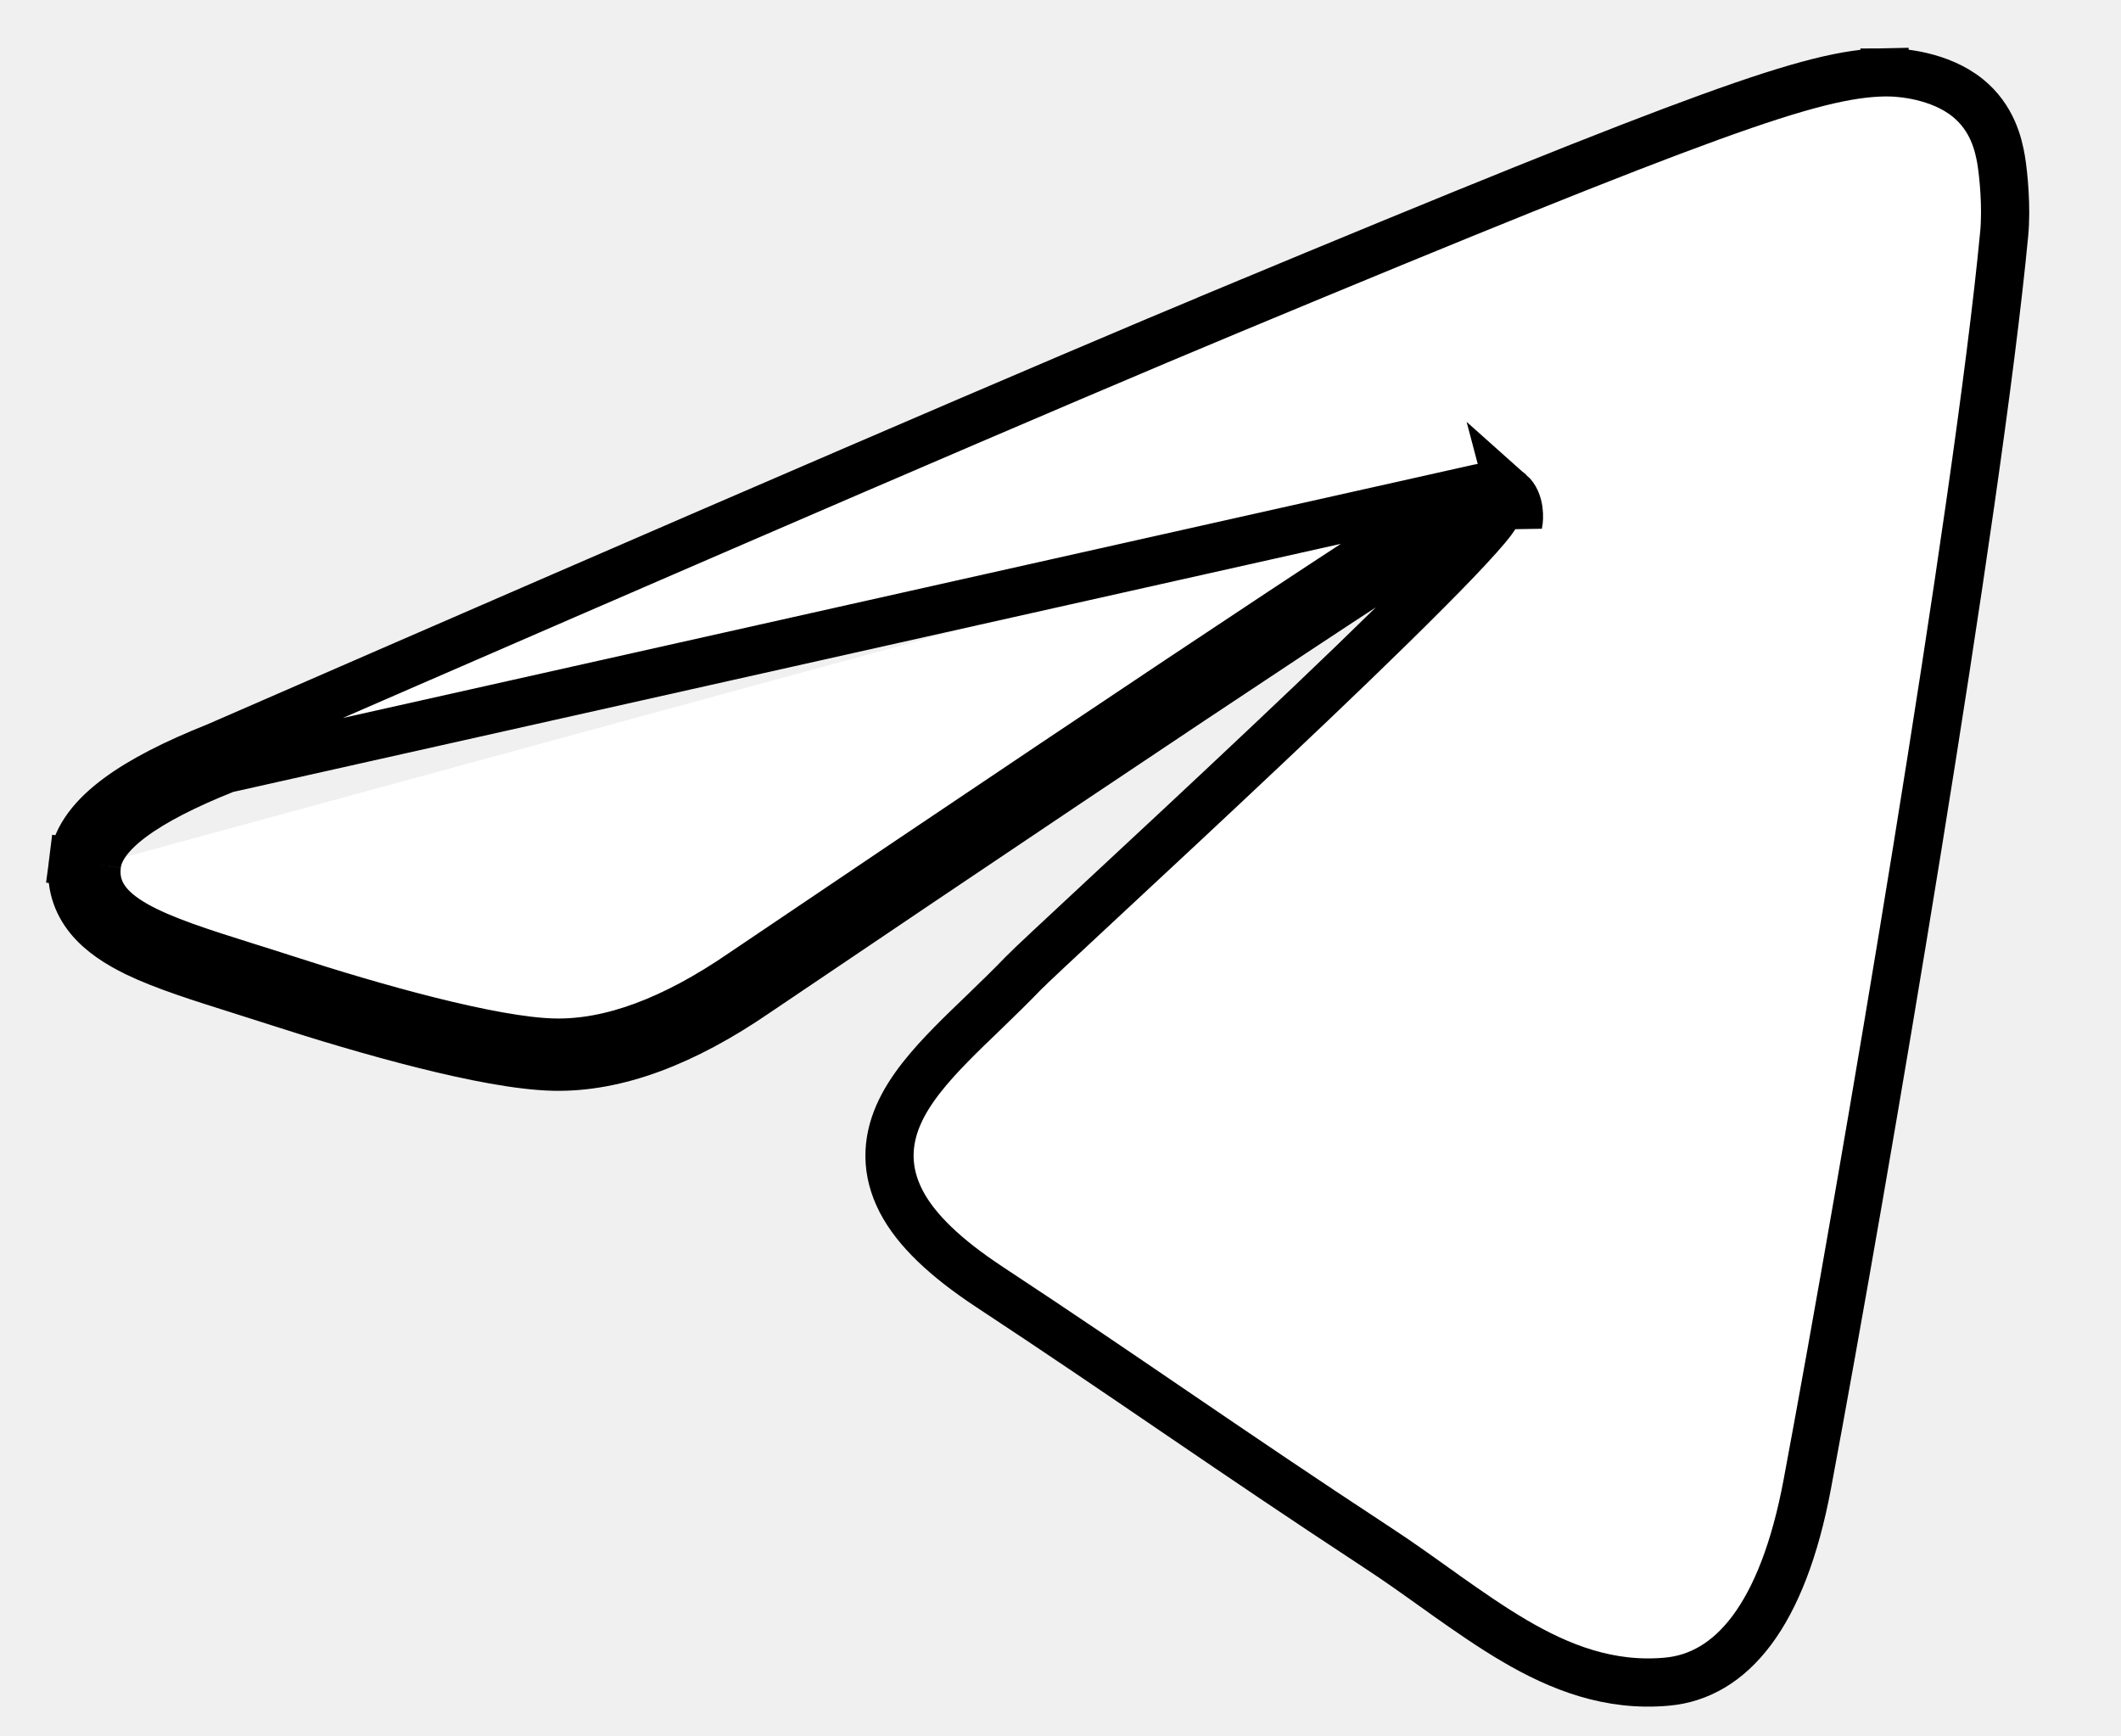
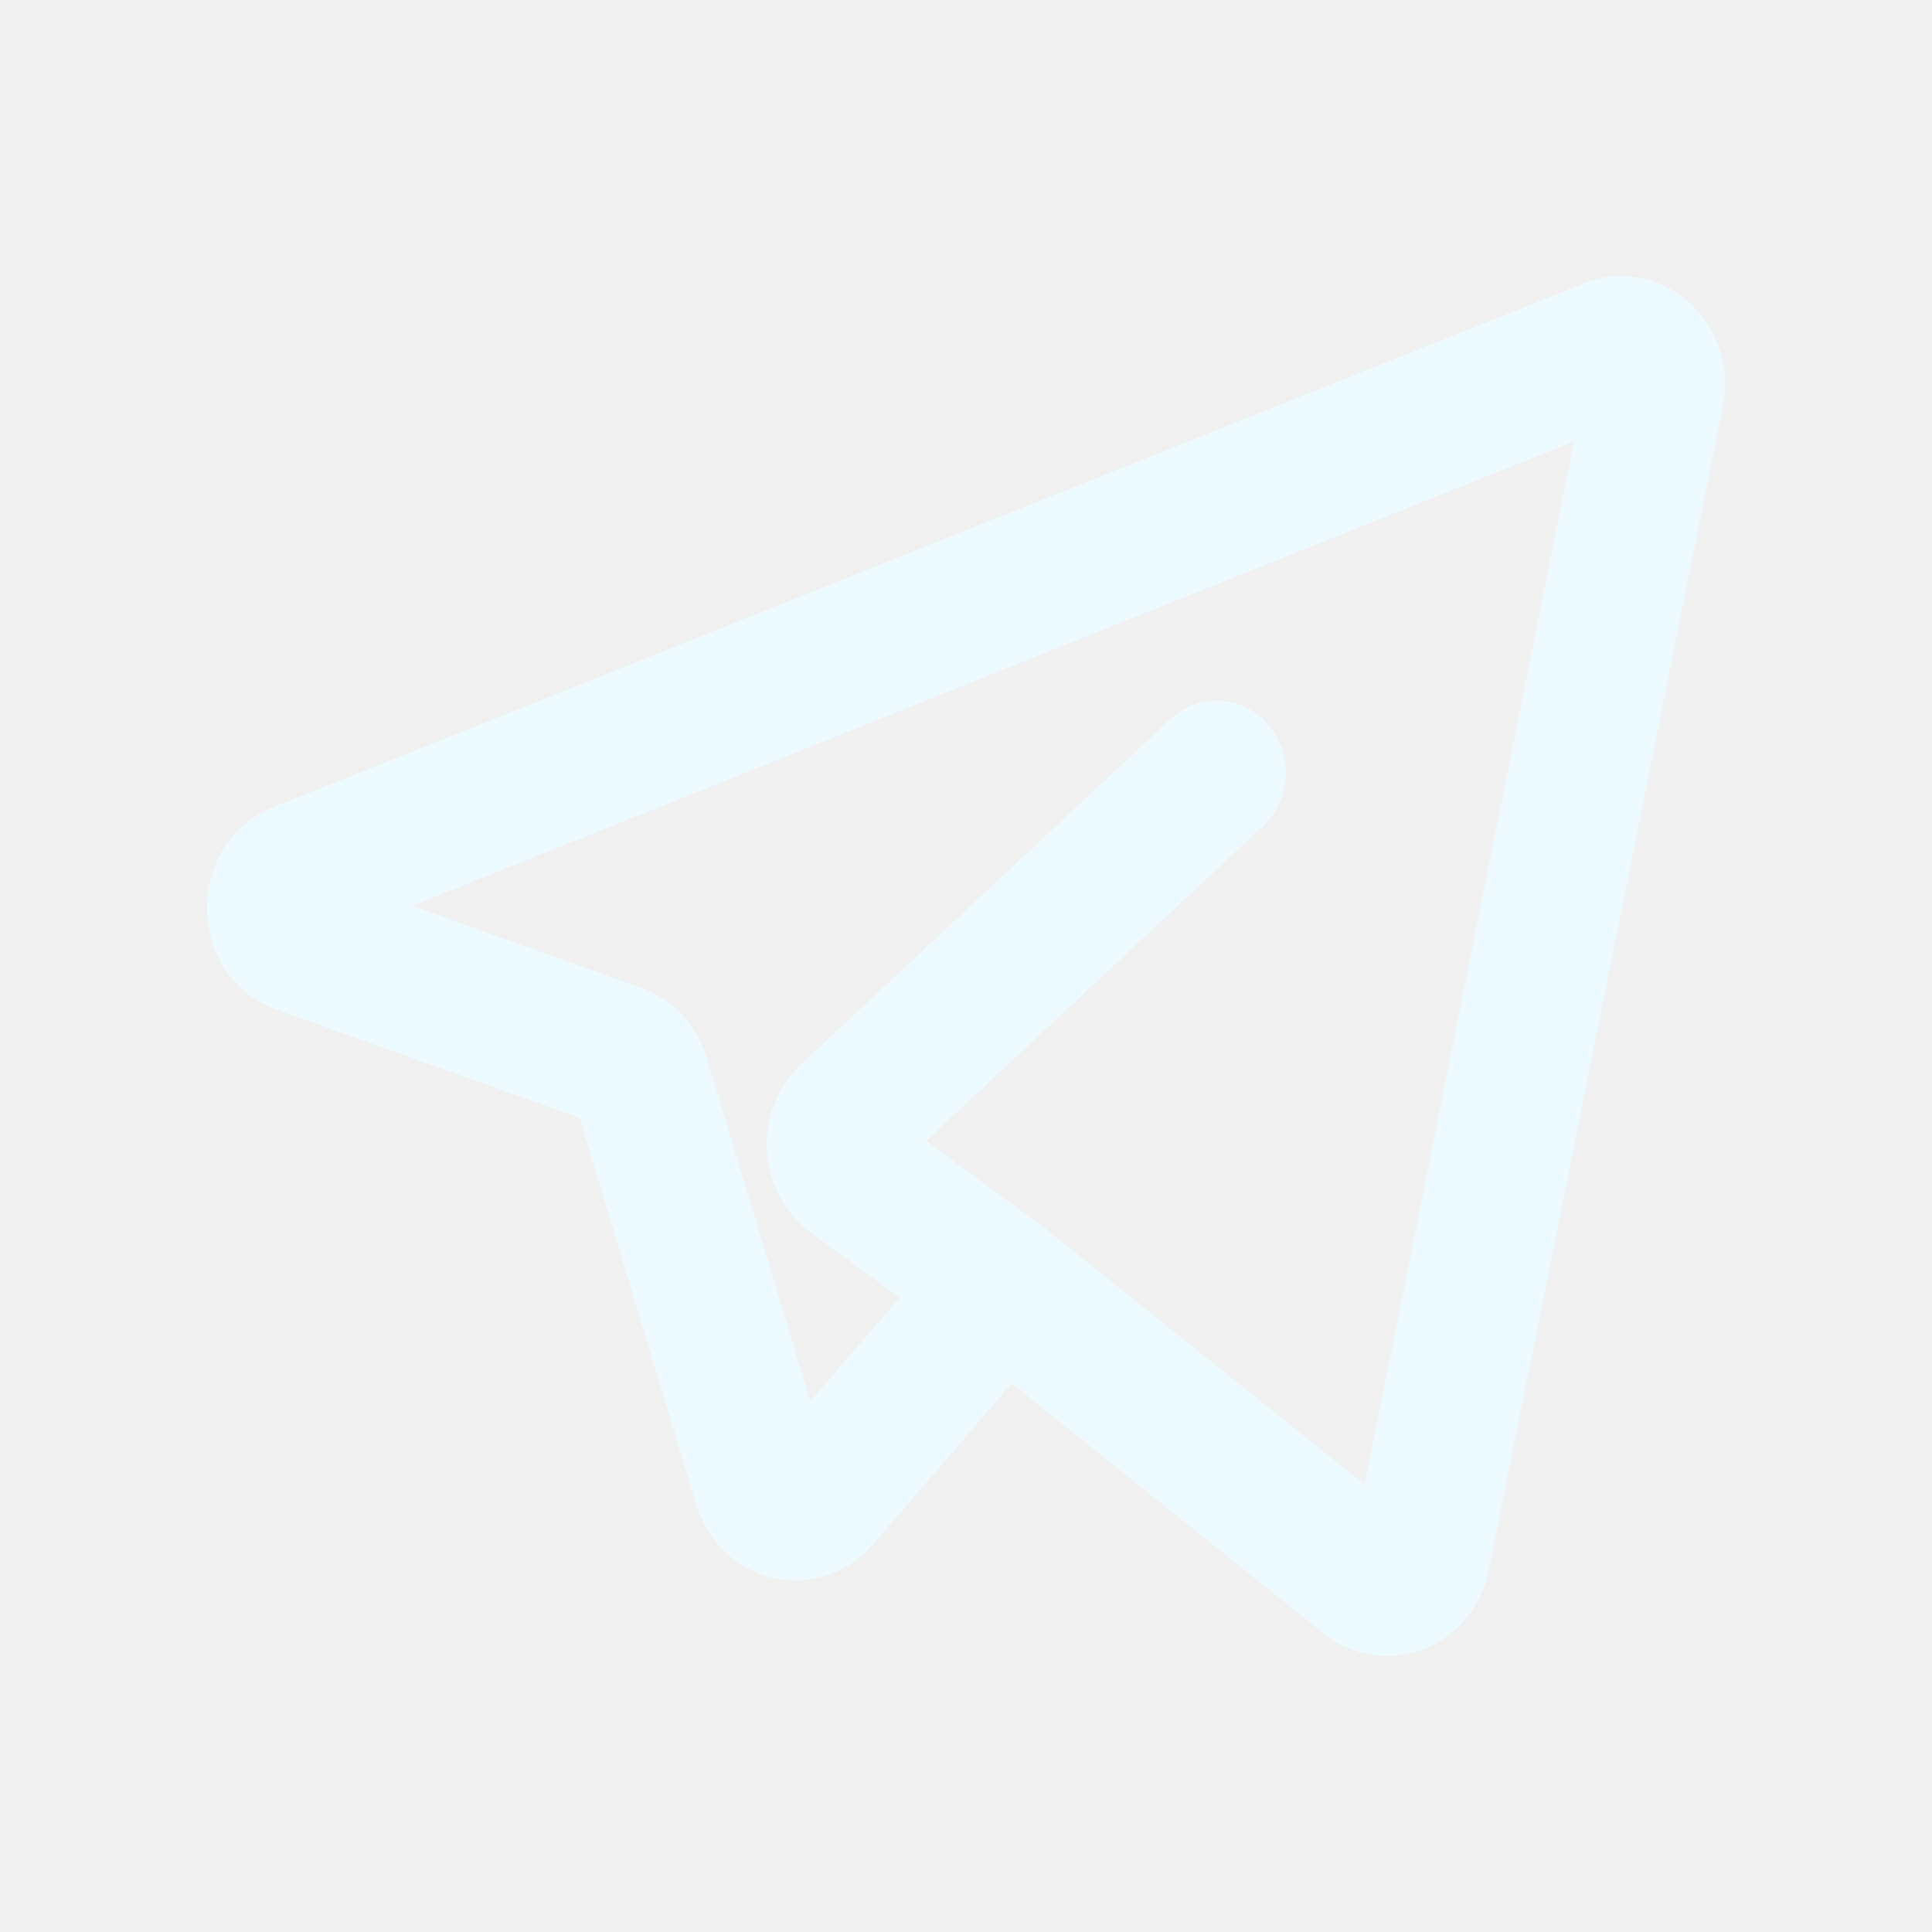
- <svg xmlns="http://www.w3.org/2000/svg" viewBox="0 0 22 18" fill="none">
-   <path d="M15.293 5.074C15.134 5.11 12.603 6.782 7.7 10.092C6.982 10.585 6.331 10.826 5.748 10.813C5.105 10.799 3.869 10.45 2.95 10.151C2.815 10.107 2.683 10.066 2.556 10.026C1.622 9.732 0.936 9.516 1.005 8.968M15.293 5.074L2.344 7.974C1.492 8.313 1.045 8.644 1.005 8.968M15.293 5.074C15.405 5.048 15.56 5.016 15.665 5.11M15.293 5.074L15.665 5.11M1.005 8.968L0.757 8.937C0.79 8.673 0.979 8.456 1.221 8.276C1.468 8.092 1.814 7.916 2.248 7.743C7.493 5.458 10.992 3.951 12.745 3.222L12.841 3.452L12.745 3.222C15.243 2.182 16.758 1.57 17.734 1.216C18.705 0.864 19.168 0.757 19.551 0.75L19.555 1L19.551 0.75C19.645 0.749 19.787 0.759 19.937 0.795C20.086 0.831 20.263 0.896 20.41 1.015V1.015C20.666 1.222 20.729 1.499 20.756 1.655C20.782 1.809 20.815 2.151 20.788 2.429L20.788 2.429C20.516 5.288 19.342 12.206 18.746 15.393C18.489 16.765 17.953 17.38 17.293 17.441C16.696 17.496 16.183 17.296 15.705 17.015C15.467 16.875 15.233 16.712 14.999 16.547C14.96 16.518 14.92 16.49 14.88 16.462C14.684 16.322 14.488 16.182 14.281 16.047L14.281 16.047C13.487 15.526 12.866 15.104 12.252 14.686L12.171 14.631C11.584 14.231 10.997 13.831 10.264 13.348C9.806 13.046 9.503 12.758 9.348 12.461C9.184 12.145 9.197 11.842 9.32 11.561C9.436 11.296 9.648 11.053 9.873 10.824C9.974 10.721 10.083 10.616 10.193 10.511C10.207 10.497 10.221 10.483 10.235 10.47C10.36 10.349 10.486 10.227 10.609 10.099L10.609 10.099C10.675 10.03 10.996 9.732 11.443 9.316C11.923 8.87 12.549 8.288 13.163 7.708C13.761 7.144 14.351 6.578 14.796 6.13C15.02 5.906 15.204 5.714 15.334 5.568C15.4 5.494 15.449 5.436 15.481 5.392C15.492 5.378 15.5 5.367 15.506 5.358C15.506 5.347 15.505 5.335 15.503 5.323C15.502 5.312 15.499 5.304 15.498 5.298C15.494 5.298 15.488 5.297 15.479 5.297C15.45 5.297 15.414 5.303 15.366 5.313C15.362 5.315 15.358 5.318 15.352 5.321C15.328 5.333 15.295 5.352 15.249 5.379C15.159 5.433 15.03 5.512 14.863 5.619C14.528 5.831 14.045 6.146 13.413 6.564C12.149 7.399 10.291 8.644 7.841 10.299C7.1 10.807 6.398 11.077 5.743 11.063C5.391 11.055 4.897 10.958 4.392 10.831C3.88 10.703 3.336 10.539 2.873 10.389L2.873 10.389C2.746 10.348 2.619 10.308 2.496 10.269C2.087 10.14 1.704 10.02 1.416 9.881C1.225 9.788 1.048 9.675 0.923 9.522C0.791 9.359 0.728 9.163 0.757 8.937L1.005 8.968ZM15.665 5.11C15.77 5.203 15.76 5.38 15.749 5.428L15.665 5.11ZM15.504 5.3C15.504 5.3 15.504 5.3 15.503 5.299L15.504 5.3ZM15.348 5.317L15.348 5.317L15.348 5.317Z" fill="white" stroke="black" stroke-width="0.5" />
+ <svg xmlns="http://www.w3.org/2000/svg" width="28" height="28" viewBox="0 0 28 28" fill="none">
+   <path fill-rule="evenodd" clip-rule="evenodd" d="M22.814 6.397L5.973 13.129L9.295 14.316C9.518 14.395 9.72 14.529 9.884 14.704C10.048 14.88 10.171 15.093 10.241 15.327L11.743 20.309L13.037 18.807L11.749 17.864C11.565 17.728 11.412 17.551 11.302 17.346C11.192 17.141 11.128 16.912 11.115 16.678C11.101 16.444 11.139 16.209 11.225 15.992C11.311 15.775 11.443 15.58 11.611 15.423L16.948 10.435C17.046 10.341 17.16 10.267 17.285 10.219C17.41 10.171 17.544 10.15 17.677 10.156C17.81 10.162 17.941 10.196 18.061 10.255C18.182 10.314 18.29 10.398 18.379 10.501C18.468 10.604 18.537 10.724 18.58 10.855C18.624 10.986 18.643 11.124 18.634 11.263C18.626 11.401 18.591 11.536 18.532 11.66C18.473 11.784 18.391 11.895 18.29 11.986L13.421 16.536L15.116 17.779L15.15 17.805L19.776 21.515L22.814 6.397ZM14.662 20.049L19.184 23.675C19.386 23.836 19.624 23.942 19.876 23.982C20.128 24.022 20.386 23.995 20.625 23.903C20.864 23.811 21.077 23.658 21.243 23.457C21.41 23.256 21.525 23.015 21.577 22.756L24.967 5.887C25.211 4.674 24.065 3.662 22.953 4.107L3.965 11.696C2.653 12.22 2.687 14.16 4.015 14.635L8.401 16.202L10.091 21.807C10.17 22.071 10.315 22.308 10.512 22.495C10.708 22.682 10.949 22.811 11.209 22.869C11.469 22.928 11.74 22.914 11.993 22.829C12.246 22.743 12.473 22.59 12.651 22.384L14.662 20.049Z" fill="#EDFAFF" />
</svg>
